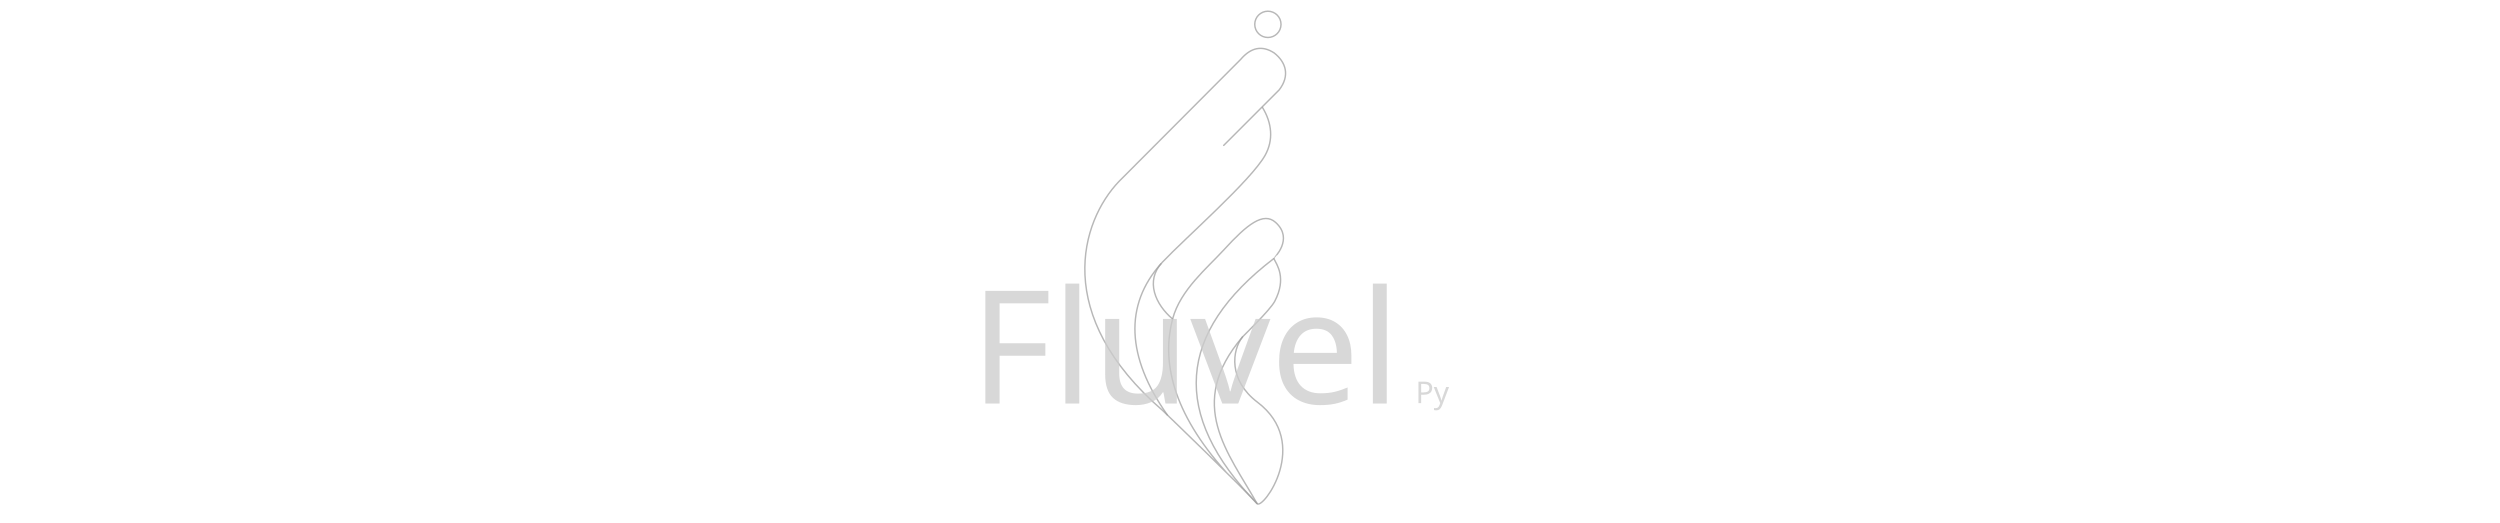
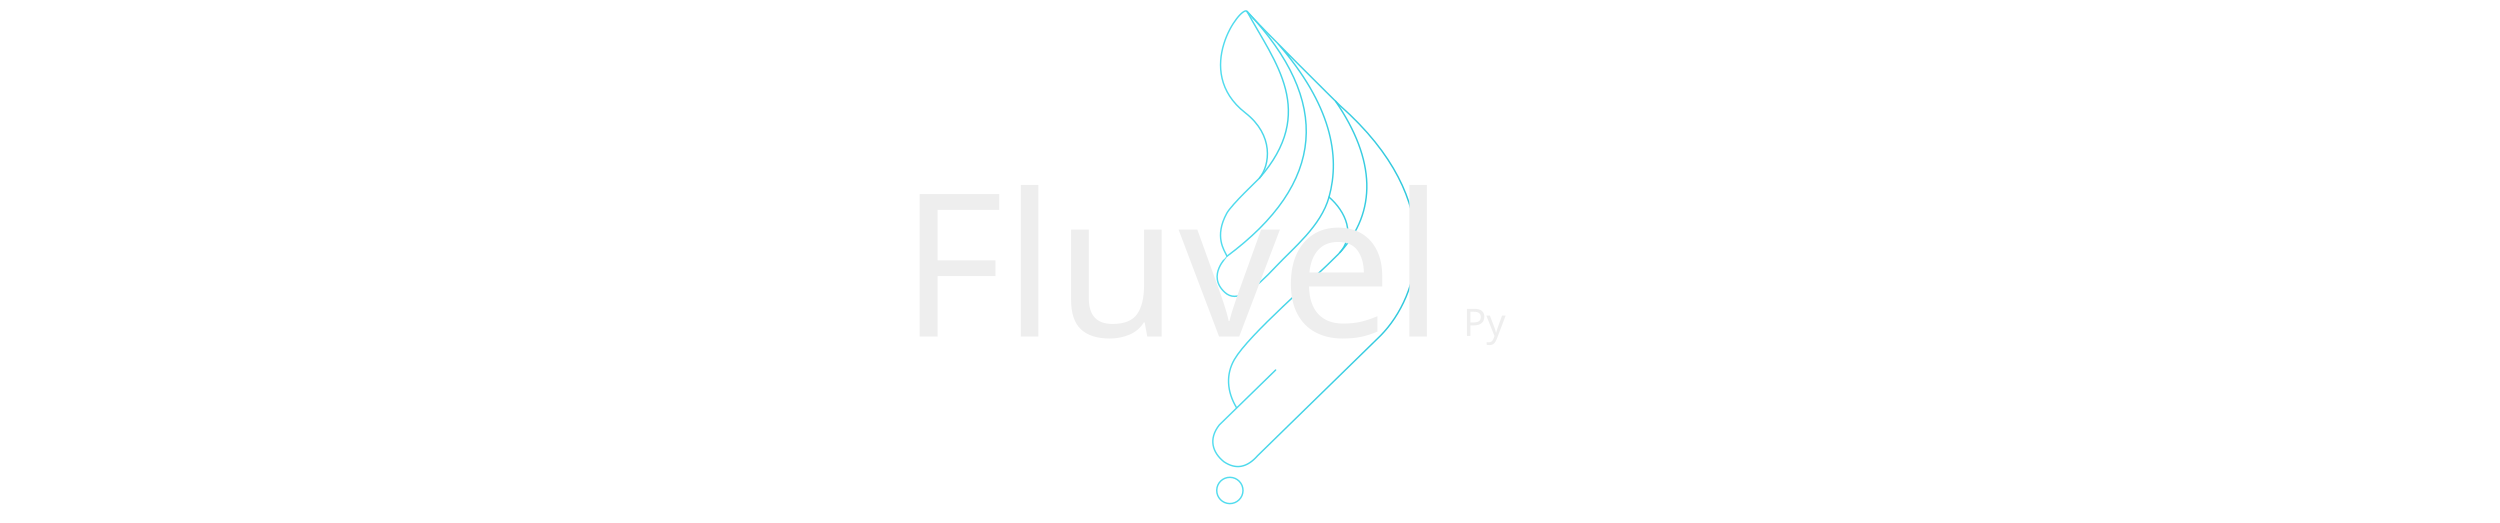
<svg xmlns="http://www.w3.org/2000/svg" xmlns:xlink="http://www.w3.org/1999/xlink" width="2450mm" height="512mm" viewBox="0 0 2450 512" version="1.1" id="svg1" xml:space="preserve">
  <defs id="defs1">
-     <linearGradient id="linearGradient22">
-       <stop style="stop-color:#01c9fe;stop-opacity:1;" offset="0" id="stop22" />
-       <stop style="stop-color:#3434ba;stop-opacity:0.976;" offset="1" id="stop23" />
-     </linearGradient>
-     <linearGradient id="linearGradient7">
-       <stop style="stop-color:#000000;stop-opacity:0;" offset="0" id="stop7" />
-       <stop style="stop-color:#000000;stop-opacity:0;" offset="1" id="stop8" />
+     <linearGradient id="linearGradient15">
+       <stop style="stop-color:#51dcee;stop-opacity:0.992;" offset="0" id="stop16" />
+       <stop style="stop-color:#21c3d9;stop-opacity:0.945;" offset="1" id="stop17" />
    </linearGradient>
    <linearGradient id="swatch15">
      <stop style="stop-color:#ffffff;stop-opacity:1;" offset="0" id="stop15" />
    </linearGradient>
-     <linearGradient xlink:href="#linearGradient7" id="linearGradient8" x1="867.922" y1="230.059" x2="1250.869" y2="230.059" gradientUnits="userSpaceOnUse" />
-     <linearGradient xlink:href="#linearGradient22" id="linearGradient23" x1="868.372" y1="230.234" x2="1250.769" y2="230.234" gradientUnits="userSpaceOnUse" />
-     <linearGradient xlink:href="#linearGradient22" id="linearGradient24" gradientUnits="userSpaceOnUse" x1="868.372" y1="230.234" x2="1250.769" y2="230.234" />
-     <linearGradient xlink:href="#linearGradient22" id="linearGradient25" gradientUnits="userSpaceOnUse" x1="868.372" y1="230.234" x2="1250.769" y2="230.234" />
-     <linearGradient xlink:href="#linearGradient22" id="linearGradient26" gradientUnits="userSpaceOnUse" x1="868.372" y1="230.234" x2="1250.769" y2="230.234" />
+     <linearGradient xlink:href="#linearGradient15" id="linearGradient17" x1="1059.417" y1="259.245" x2="1224.865" y2="259.245" gradientUnits="userSpaceOnUse" />
  </defs>
  <g id="layer1">
-     <g id="g15" style="display:inline;stroke:#a1a1a1;stroke-width:1.2;stroke-linecap:round;stroke-dasharray:none;stroke-opacity:0.765;fill:none;fill-opacity:0.765" transform="matrix(-1.189029,0,0,-1.189029,2519.536,560.7438)">
-       <path style="fill:none;stroke:#a1a1a1;stroke-width:1.2;stroke-linecap:round;stroke-dasharray:none;stroke-opacity:0.765;fill-opacity:0.765" d="m 1110.391,351.787 -45.742,45.767 c -9.159,11.893 -5.341,22.957 4.106,30.367 9.887,6.495 19.125,4.719 27.712,-5.328 l 100.128,-100.406 c 31.655,-32.979 55.391,-110.267 -35.888,-188.932 -1.051,-0.905 -68.536,-66.001 -77.815,-76.745 -4.697,-5.438 -45.04,49.725 -0.324,83.583 24.099,18.248 21.043,42.833 12.34,53.808 -0.641,0.808 -22.719,22.027 -26.553,29.361 -10.024,19.175 -1.763,30.156 0.761,35.246 0.119,0.24 -16.915,15.971 -1.444,29.814 9.967,8.919 23.335,-1.582 42.251,-22.27 14.014,-15.327 36.251,-33.38 42.601,-57.383 9.013,-34.066 0.778,-76.271 -43.996,-126.138" id="path3" />
-       <path style="fill:none;stroke:#a1a1a1;stroke-width:1.2;stroke-linecap:round;stroke-dasharray:none;stroke-opacity:0.765;fill-opacity:0.765" d="m 1069.115,258.509 c 80.228,-61.376 85.038,-128.458 13.994,-201.748" id="path4" />
-       <path style="fill:none;stroke:#a1a1a1;stroke-width:1.2;stroke-linecap:round;stroke-dasharray:none;stroke-opacity:0.765;fill-opacity:0.765" d="m 1094.907,193.902 c 47.239,-55.468 11.568,-95.429 -12.016,-137.392" id="path5" />
-       <path style="fill:none;stroke:#a1a1a1;stroke-width:1.2;stroke-linecap:round;stroke-dasharray:none;stroke-opacity:0.765;fill-opacity:0.765" d="m 1152.523,208.67 c 13.827,11.646 23.164,31.298 8.398,46.862 -18.987,20.013 -73.115,67.394 -84.643,88.061 -6.897,12.364 -5.86,26.38 2.243,39.525" id="path6" />
-       <path style="fill:none;stroke:#a1a1a1;stroke-width:1.2;stroke-linecap:round;stroke-dasharray:none;stroke-opacity:0.765;fill-opacity:0.765" d="m 1162.12,254.197 c 30.225,-33.952 28.584,-76.653 -5.246,-124.605" id="path7" />
-       <circle style="fill:none;fill-opacity:0.765;stroke:#a1a1a1;stroke-width:1.2;stroke-linecap:round;stroke-dasharray:none;stroke-opacity:0.765" id="path1" cx="975.258" cy="442.504" r="10.825" transform="translate(98.73495,9.024982)" />
+     <g id="g15" style="display:inline;stroke:url(#linearGradient17);stroke-width:1.2;stroke-linecap:round;stroke-dasharray:none;stroke-opacity:1" transform="matrix(1.188925,0.01567454,-0.01567454,1.188925,-64.55502,-73.01828)">
+       <path style="fill:none;stroke:url(#linearGradient17);stroke-width:1.2;stroke-linecap:round;stroke-dasharray:none;stroke-opacity:1" d="m 1110.391,351.787 -45.742,45.767 c -9.159,11.893 -5.341,22.957 4.106,30.367 9.887,6.495 19.125,4.719 27.712,-5.328 l 100.128,-100.406 c 31.655,-32.979 55.391,-110.267 -35.888,-188.932 -1.051,-0.905 -68.536,-66.001 -77.815,-76.745 -4.697,-5.438 -45.04,49.725 -0.324,83.583 24.099,18.248 21.043,42.833 12.34,53.808 -0.641,0.808 -22.719,22.027 -26.553,29.361 -10.024,19.175 -1.763,30.156 0.761,35.246 0.119,0.24 -16.915,15.971 -1.444,29.814 9.967,8.919 23.335,-1.582 42.251,-22.27 14.014,-15.327 36.251,-33.38 42.601,-57.383 9.013,-34.066 0.778,-76.271 -43.996,-126.138" id="path3" />
+       <path style="fill:none;stroke:url(#linearGradient17);stroke-width:1.2;stroke-linecap:round;stroke-dasharray:none;stroke-opacity:1" d="m 1069.115,258.509 c 80.228,-61.376 85.038,-128.458 13.994,-201.748" id="path4" />
+       <path style="fill:none;stroke:url(#linearGradient17);stroke-width:1.2;stroke-linecap:round;stroke-dasharray:none;stroke-opacity:1" d="m 1094.907,193.902 c 47.239,-55.468 11.568,-95.429 -12.016,-137.392" id="path5" />
+       <path style="fill:none;stroke:url(#linearGradient17);stroke-width:1.2;stroke-linecap:round;stroke-dasharray:none;stroke-opacity:1" d="m 1152.523,208.67 c 13.827,11.646 23.164,31.298 8.398,46.862 -18.987,20.013 -73.115,67.394 -84.643,88.061 -6.897,12.364 -5.86,26.38 2.243,39.525" id="path6" />
+       <path style="fill:none;stroke:url(#linearGradient17);stroke-width:1.2;stroke-linecap:round;stroke-dasharray:none;stroke-opacity:1" d="m 1162.12,254.197 c 30.225,-33.952 28.584,-76.653 -5.246,-124.605" id="path7" />
+       <circle style="fill:none;fill-opacity:1;stroke:url(#linearGradient17);stroke-width:1.2;stroke-linecap:round;stroke-dasharray:none;stroke-opacity:1" id="path1" cx="975.258" cy="442.504" r="10.825" transform="translate(98.73495,9.024982)" />
    </g>
-     <g id="g15-2" style="display:inline;fill:none;fill-opacity:1;stroke:#a1a1a1;stroke-width:1.2;stroke-linecap:round;stroke-dasharray:none;stroke-opacity:0.763" transform="matrix(0.9915949,0,0,0.9915949,177.4995,-532.4542)">
-       <path style="fill:none;fill-opacity:1;stroke:#a1a1a1;stroke-width:1.2;stroke-linecap:round;stroke-dasharray:none;stroke-opacity:0.763" d="m 1110.391,351.787 -45.742,45.767 c -9.159,11.893 -5.341,22.957 4.106,30.367 9.887,6.495 19.125,4.719 27.712,-5.328 l 100.128,-100.406 c 31.655,-32.979 55.391,-110.267 -35.888,-188.932 -1.051,-0.905 -68.536,-66.001 -77.815,-76.745 -4.697,-5.438 -45.04,49.725 -0.324,83.583 24.099,18.248 21.043,42.833 12.34,53.808 -0.641,0.808 -22.719,22.027 -26.553,29.361 -10.024,19.175 -1.763,30.156 0.761,35.246 0.119,0.24 -16.915,15.971 -1.444,29.814 9.967,8.919 23.335,-1.582 42.251,-22.27 14.014,-15.327 36.251,-33.38 42.601,-57.383 9.013,-34.066 0.778,-76.271 -43.996,-126.138" id="path3-4" />
-       <path style="fill:none;fill-opacity:1;stroke:#a1a1a1;stroke-width:1.2;stroke-linecap:round;stroke-dasharray:none;stroke-opacity:0.763" d="m 1069.115,258.509 c 80.228,-61.376 85.038,-128.458 13.994,-201.748" id="path4-5" />
-       <path style="fill:none;fill-opacity:1;stroke:#a1a1a1;stroke-width:1.2;stroke-linecap:round;stroke-dasharray:none;stroke-opacity:0.763" d="m 1094.907,193.902 c 47.239,-55.468 11.568,-95.429 -12.016,-137.392" id="path5-5" />
-       <path style="fill:none;fill-opacity:1;stroke:#a1a1a1;stroke-width:1.2;stroke-linecap:round;stroke-dasharray:none;stroke-opacity:0.763" d="m 1152.523,208.67 c 13.827,11.646 23.164,31.298 8.398,46.862 -18.987,20.013 -73.115,67.394 -84.643,88.061 -6.897,12.364 -5.86,26.38 2.243,39.525" id="path6-1" />
-       <path style="fill:none;fill-opacity:1;stroke:#a1a1a1;stroke-width:1.2;stroke-linecap:round;stroke-dasharray:none;stroke-opacity:0.763" d="m 1162.12,254.197 c 30.225,-33.952 28.584,-76.653 -5.246,-124.605" id="path7-7" />
-       <circle style="fill:none;fill-opacity:1;stroke:#a1a1a1;stroke-width:1.2;stroke-linecap:round;stroke-dasharray:none;stroke-opacity:0.763" id="path1-1" cx="975.258" cy="442.504" r="10.825" transform="translate(98.73495,9.024982)" />
-     </g>
-     <g id="g12" style="stroke:none;stroke-width:0.9;stroke-dasharray:none;stroke-opacity:0.765;fill:#cccccc;fill-opacity:0.765" transform="matrix(1.189029,0,0,1.189029,-66.39651,63.39327)">
-       <text xml:space="preserve" style="font-size:130.09px;font-family:'Noto Sans JP';-inkscape-font-specification:'Noto Sans JP';text-align:start;writing-mode:lr-tb;direction:ltr;text-anchor:start;display:inline;fill:#cccccc;fill-opacity:0.765;stroke:none;stroke-width:0.9;stroke-linecap:square;stroke-dasharray:none;stroke-opacity:0.765" x="855.363" y="279.298" id="text17">
-         <tspan id="tspan17" style="fill:#cccccc;fill-opacity:0.765;stroke:none;stroke-width:0.9;stroke-dasharray:none;stroke-opacity:0.765" x="855.363" y="279.298">Fluvel</tspan>
+     <g id="g12" style="stroke:none;stroke-width:0.9;stroke-dasharray:none;stroke-opacity:1;fill:#eeeeee;fill-opacity:1" transform="matrix(1.502633,0,0,1.502633,-402.9891,-89.88557)">
+       <text xml:space="preserve" style="font-size:130.09px;font-family:'Noto Sans JP';-inkscape-font-specification:'Noto Sans JP';text-align:start;writing-mode:lr-tb;direction:ltr;text-anchor:start;display:inline;fill:#eeeeee;fill-opacity:1;stroke:none;stroke-width:0.9;stroke-linecap:square;stroke-dasharray:none;stroke-opacity:1" x="855.363" y="279.298" id="text17">
+         <tspan id="tspan17" style="fill:#eeeeee;fill-opacity:1;stroke:none;stroke-width:0.9;stroke-dasharray:none;stroke-opacity:1" x="855.363" y="279.298">Fluvel</tspan>
      </text>
-       <text xml:space="preserve" style="font-size:24.778px;font-family:'Noto Sans JP';-inkscape-font-specification:'Noto Sans JP';text-align:start;writing-mode:lr-tb;direction:ltr;text-anchor:start;fill:#cccccc;fill-opacity:0.765;stroke:none;stroke-width:0.2;stroke-linecap:square;stroke-dasharray:none;stroke-opacity:0.765" x="1222.522" y="278.925" id="text18">
-         <tspan id="tspan18" style="stroke:none;stroke-width:0.2;stroke-dasharray:none;stroke-opacity:0.765;fill:#cccccc;fill-opacity:0.765" x="1222.522" y="278.925">Py</tspan>
-       </text>
-     </g>
-     <g id="g15-5" style="display:inline;stroke:#a1a1a1;stroke-width:1.2;stroke-linecap:round;stroke-dasharray:none;stroke-opacity:0.765" transform="matrix(-0.5354784,0,0,-0.5354784,1046.92,-276.0225)">
-       <path style="fill:none;stroke:#a1a1a1;stroke-width:1.2;stroke-linecap:round;stroke-dasharray:none;stroke-opacity:0.765" d="m 1110.391,351.787 -45.742,45.767 c -9.159,11.893 -5.341,22.957 4.106,30.367 9.887,6.495 19.125,4.719 27.712,-5.328 l 100.128,-100.406 c 31.655,-32.979 55.391,-110.267 -35.888,-188.932 -1.051,-0.905 -68.536,-66.001 -77.815,-76.745 -4.697,-5.438 -45.04,49.725 -0.324,83.583 24.099,18.248 21.043,42.833 12.34,53.808 -0.641,0.808 -22.719,22.027 -26.553,29.361 -10.024,19.175 -1.763,30.156 0.761,35.246 0.119,0.24 -16.915,15.971 -1.444,29.814 9.967,8.919 23.335,-1.582 42.251,-22.27 14.014,-15.327 36.251,-33.38 42.601,-57.383 9.013,-34.066 0.778,-76.271 -43.996,-126.138" id="path3-43" />
-       <path style="fill:none;stroke:#a1a1a1;stroke-width:1.2;stroke-linecap:round;stroke-dasharray:none;stroke-opacity:0.765" d="m 1069.115,258.509 c 80.228,-61.376 85.038,-128.458 13.994,-201.748" id="path4-1" />
-       <path style="fill:none;stroke:#a1a1a1;stroke-width:1.2;stroke-linecap:round;stroke-dasharray:none;stroke-opacity:0.765" d="m 1094.907,193.902 c 47.239,-55.468 11.568,-95.429 -12.016,-137.392" id="path5-2" />
-       <path style="fill:none;stroke:#a1a1a1;stroke-width:1.2;stroke-linecap:round;stroke-dasharray:none;stroke-opacity:0.765" d="m 1152.523,208.67 c 13.827,11.646 23.164,31.298 8.398,46.862 -18.987,20.013 -73.115,67.394 -84.643,88.061 -6.897,12.364 -5.86,26.38 2.243,39.525" id="path6-3" />
-       <path style="fill:none;stroke:#a1a1a1;stroke-width:1.2;stroke-linecap:round;stroke-dasharray:none;stroke-opacity:0.765" d="m 1162.12,254.197 c 30.225,-33.952 28.584,-76.653 -5.246,-124.605" id="path7-3" />
-       <circle style="fill:none;fill-opacity:1;stroke:#a1a1a1;stroke-width:1.2;stroke-linecap:round;stroke-dasharray:none;stroke-opacity:0.765" id="path1-41" cx="975.258" cy="442.504" r="10.825" transform="translate(98.73495,9.024982)" />
-     </g>
-     <g id="g12-1" style="fill:url(#linearGradient26);fill-opacity:0.765;stroke:none;stroke-width:0.9;stroke-dasharray:none;stroke-opacity:0.765" transform="matrix(1.189029,0,0,1.189029,-526.018,-656.3893)">
-       <text xml:space="preserve" style="font-size:130.09px;font-family:'Noto Sans JP';-inkscape-font-specification:'Noto Sans JP';text-align:start;writing-mode:lr-tb;direction:ltr;text-anchor:start;display:inline;fill:url(#linearGradient24);fill-opacity:0.765;stroke:none;stroke-width:0.9;stroke-linecap:square;stroke-dasharray:none;stroke-opacity:0.765" x="855.363" y="279.298" id="text17-3">
-         <tspan id="tspan17-8" style="fill:url(#linearGradient24);fill-opacity:0.765;stroke:none;stroke-width:0.9;stroke-dasharray:none;stroke-opacity:0.765" x="855.363" y="279.298">Fluvel</tspan>
-       </text>
-       <text xml:space="preserve" style="font-size:24.778px;font-family:'Noto Sans JP';-inkscape-font-specification:'Noto Sans JP';text-align:start;writing-mode:lr-tb;direction:ltr;text-anchor:start;fill:url(#linearGradient25);fill-opacity:0.765;stroke:none;stroke-width:0.2;stroke-linecap:square;stroke-dasharray:none;stroke-opacity:0.765" x="1222.522" y="278.925" id="text18-7">
-         <tspan id="tspan18-4" style="fill:url(#linearGradient25);fill-opacity:0.765;stroke:none;stroke-width:0.2;stroke-dasharray:none;stroke-opacity:0.765" x="1222.522" y="278.925">Py</tspan>
+       <text xml:space="preserve" style="font-size:24.778px;font-family:'Noto Sans JP';-inkscape-font-specification:'Noto Sans JP';text-align:start;writing-mode:lr-tb;direction:ltr;text-anchor:start;fill:#eeeeee;fill-opacity:1;stroke:none;stroke-width:0.2;stroke-linecap:square;stroke-dasharray:none;stroke-opacity:1" x="1222.522" y="278.925" id="text18">
+         <tspan id="tspan18" style="stroke:none;stroke-width:0.2;stroke-dasharray:none;stroke-opacity:1;fill:#eeeeee;fill-opacity:1" x="1222.522" y="278.925">Py</tspan>
      </text>
    </g>
  </g>
</svg>
